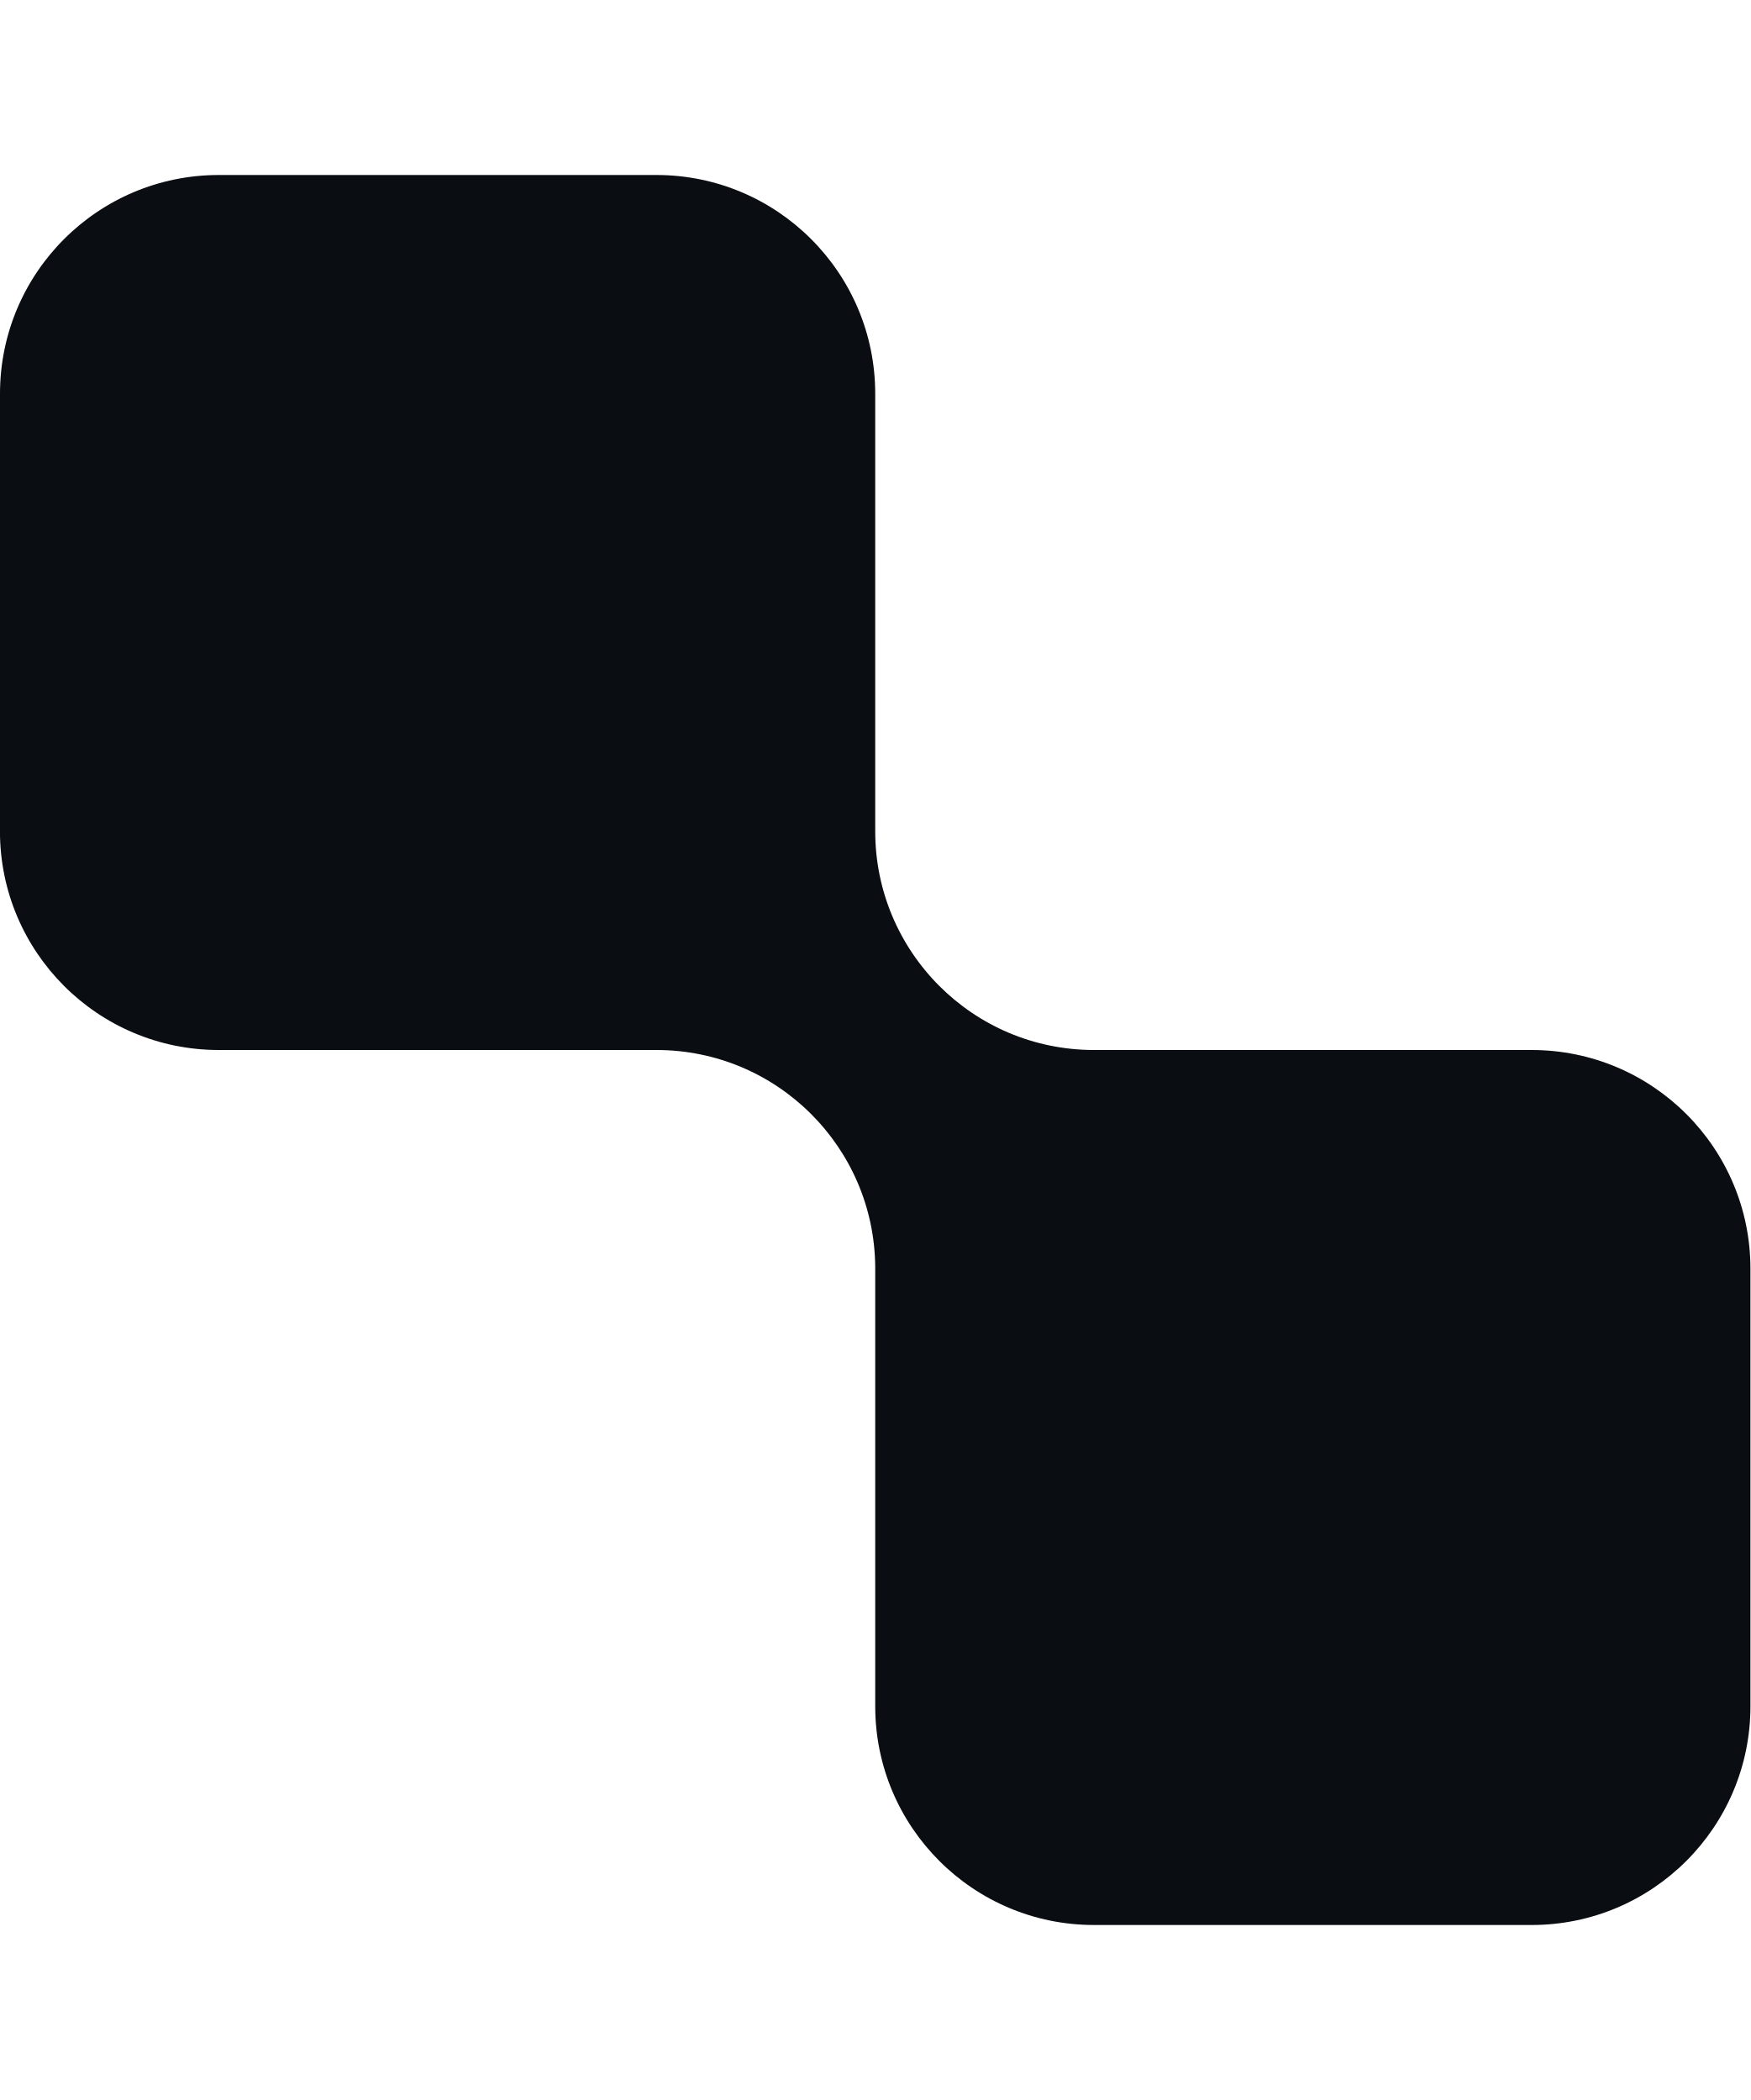
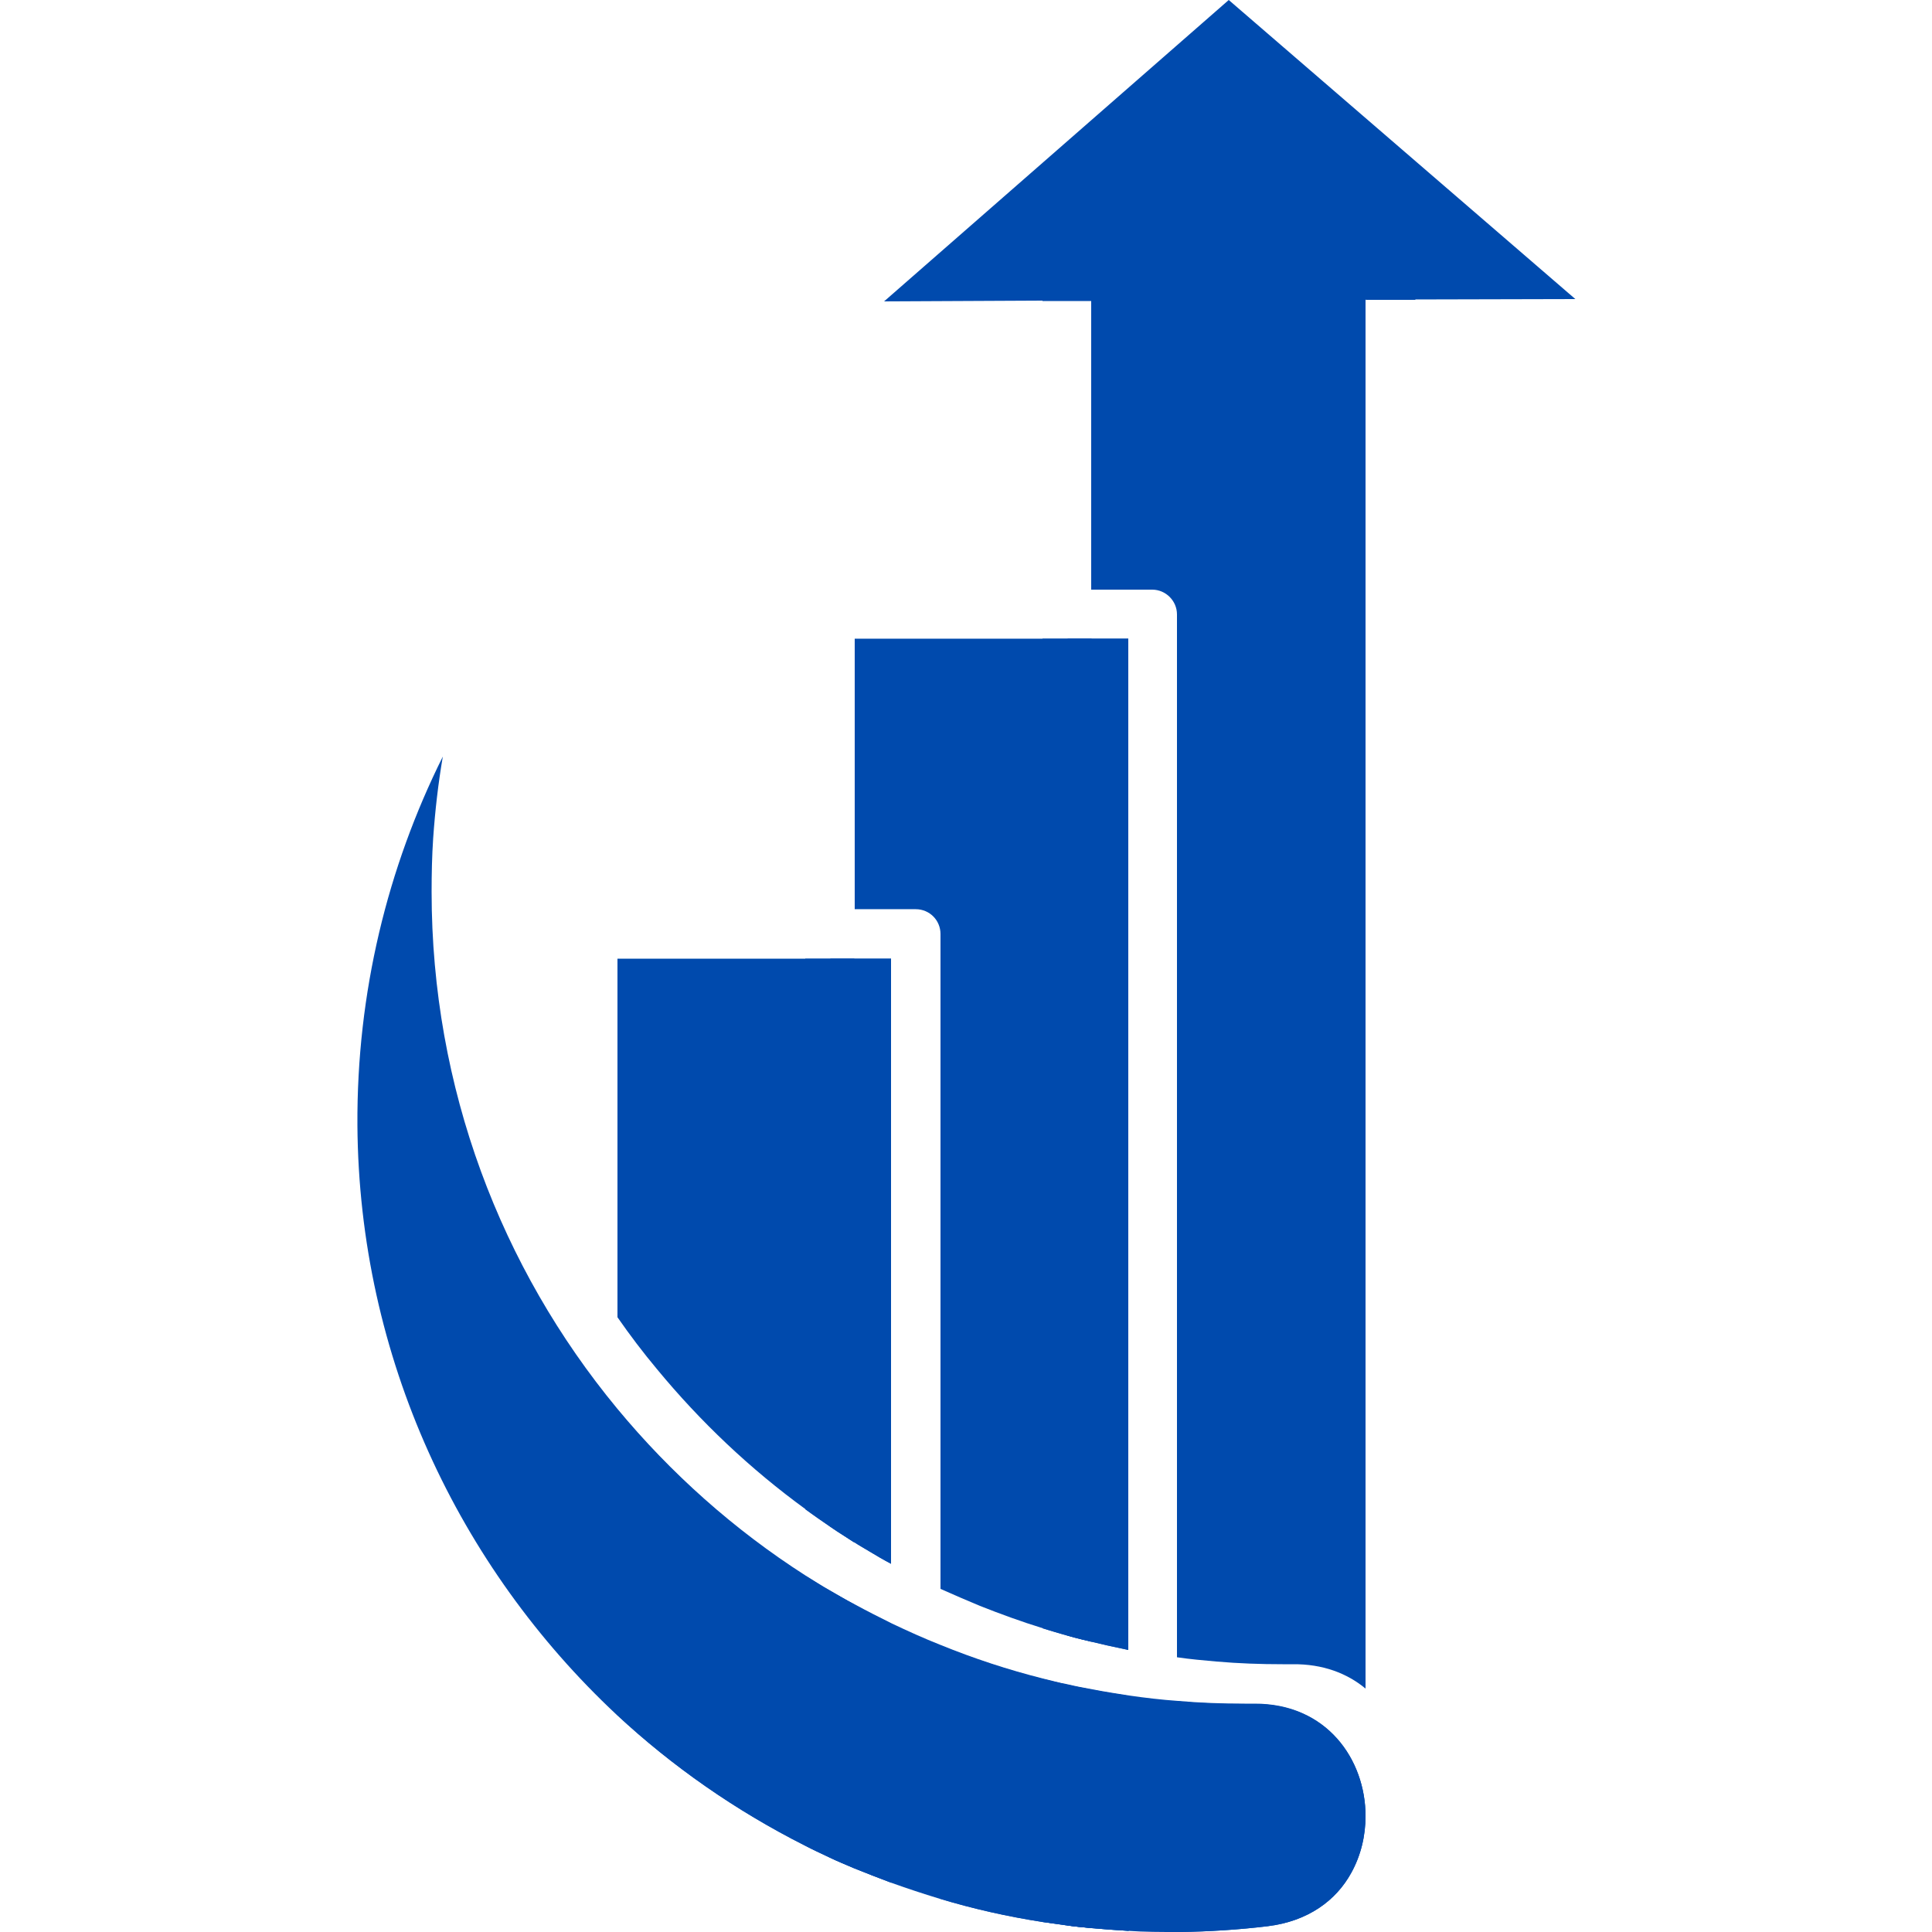
- <svg xmlns="http://www.w3.org/2000/svg" fill="none" height="48" viewBox="0 0 40 48" width="40">
-   <path d="m0 9c0-2.761 2.239-5 5-5h10c2.761 0 5 2.239 5 5v9.819c0.0.06 0.0.12 0.0.181 0 2.757 2.232 4.994 4.988 5h.012 10c2.761 0 5 2.239 5 5v10c0 2.761-2.239 5-5 5h-10c-2.761 0-5-2.239-5-5v-10c0-.014 0-.028 0-.042-.022-2.742-2.252-4.958-5-4.958-.013 0-.026 0-.039 0h-9.962c-2.761 0-5-2.239-5-5z" fill="#0A0D12" />
+ <svg xmlns="http://www.w3.org/2000/svg" width="2000" zoomAndPan="magnify" viewBox="0 0 1500 1500" height="2000" preserveAspectRatio="xMidYMid meet" version="1.0">
+   <defs>
+     <clipPath id="20bf8e236d">
+       <path d="M 686 0 L 1223.316 0 L 1223.316 234 L 686 234 Z M 686 0 " clip-rule="nonzero" />
+     </clipPath>
+   </defs>
+   <path fill="#004aad" d="M 847.797 1311.898 C 857.098 1313.699 866.699 1315.199 876.297 1316.699 L 876.297 1499.102 C 866.699 1498.5 857.398 1497.898 847.797 1497 C 841.496 1496.398 834.898 1495.801 828.598 1494.898 L 828.598 1308 C 834.898 1309.5 841.199 1310.699 847.797 1311.898 Z M 847.797 1311.898 " fill-opacity="1" fill-rule="nonzero" />
+   <path fill="#004aad" d="M 875.996 495.898 L 875.996 1281 C 870.297 1279.801 864.598 1278.602 859.199 1277.398 C 855.297 1276.5 851.398 1275.602 847.797 1274.699 C 845.098 1274.102 842.699 1273.5 840.297 1272.898 C 836.398 1272 832.496 1270.801 828.898 1269.898 L 828.898 495.898 Z M 875.996 495.898 " fill-opacity="1" fill-rule="nonzero" />
+   <path fill="#004aad" d="M 1060.199 1410 C 1060.199 1425.301 1056.598 1440.602 1049.098 1454.102 C 1037.398 1475.398 1015.797 1491.602 984.297 1495.5 C 961.797 1498.199 938.996 1499.699 915.598 1500 C 914.996 1500 914.699 1500 914.098 1500 L 914.098 1320.898 C 931.199 1322.398 948.297 1323 965.699 1323 C 968.098 1323 970.496 1323 973.199 1323 C 1030.199 1322.398 1060.199 1366.199 1060.199 1410 Z M 1060.199 1410 " fill-opacity="1" fill-rule="nonzero" />
+   <path fill="#004aad" d="M 1079.398 200.398 L 1079.398 232.5 L 1060.199 232.5 L 1060.199 1311 C 1046.098 1299.301 1027.199 1291.801 1003.496 1292.102 C 1001.098 1292.102 998.699 1292.102 995.996 1292.102 C 978.598 1292.102 961.496 1291.5 944.398 1290 C 934.199 1289.102 923.996 1288.199 913.797 1286.699 L 913.797 477 C 913.797 466.5 905.098 457.801 894.598 457.801 L 847.199 457.801 L 847.199 233.398 L 827.996 233.398 L 827.996 200.398 Z M 1079.398 200.398 " fill-opacity="1" fill-rule="nonzero" />
+   <path fill="#004aad" d="M 1079.398 181.5 L 828.598 181.5 C 818.098 181.5 809.398 190.199 809.398 200.699 L 809.398 233.699 L 847.797 233.699 L 847.797 219.898 L 1060.496 219.898 L 1060.496 232.801 L 1098.898 232.801 L 1098.898 200.398 C 1098.598 189.898 1089.898 181.5 1079.398 181.5 Z M 809.398 495.898 L 809.398 1264.199 C 815.699 1266 821.996 1268.102 828.598 1269.898 C 832.496 1271.102 836.098 1272 839.996 1272.898 C 842.398 1273.5 845.098 1274.102 847.496 1274.699 L 847.496 495.898 Z M 828.598 1308 C 822.297 1306.5 815.699 1305 809.398 1303.5 L 809.398 1492.199 C 815.699 1493.102 821.996 1494 828.598 1494.898 C 834.898 1495.801 841.199 1496.398 847.797 1497 L 847.797 1311.898 C 841.199 1310.699 834.898 1309.5 828.598 1308 Z M 828.598 1308 " fill-opacity="1" fill-rule="nonzero" />
+   <path fill="#004aad" d="M 847.797 1311.898 C 857.098 1313.699 866.699 1315.199 876.297 1316.699 L 876.297 1499.102 C 866.699 1498.5 857.398 1497.898 847.797 1497 C 841.496 1496.398 834.898 1495.801 828.598 1494.898 C 822.297 1494 815.699 1493.102 809.398 1492.199 C 782.398 1488 755.699 1482 729.898 1474.199 L 729.898 1277.398 C 755.699 1287.898 782.098 1296.602 809.398 1303.5 C 815.699 1305 821.996 1306.801 828.598 1308 C 834.898 1309.5 841.199 1310.699 847.797 1311.898 Z M 847.797 1311.898 " fill-opacity="1" fill-rule="nonzero" />
+   <path fill="#004aad" d="M 875.996 495.898 L 875.996 1281 C 870.297 1279.801 864.598 1278.602 859.199 1277.398 C 855.297 1276.5 851.398 1275.602 847.797 1274.699 C 845.098 1274.102 842.699 1273.5 840.297 1272.898 C 836.398 1272 832.496 1270.801 828.898 1269.898 C 822.598 1268.102 815.996 1266.301 809.699 1264.199 C 793.199 1259.102 776.699 1253.102 760.797 1246.801 C 750.598 1242.602 740.398 1238.102 730.199 1233.602 L 730.199 725.102 C 730.199 714.602 721.797 705.898 710.996 705.898 L 663.598 705.898 L 663.598 495.898 Z M 875.996 495.898 " fill-opacity="1" fill-rule="nonzero" />
+   <path fill="#004aad" d="M 663.297 1245.898 C 672.598 1251 682.199 1255.801 691.797 1260.602 L 691.797 1461.602 C 682.199 1458 672.898 1454.398 663.297 1450.5 C 656.996 1447.801 650.398 1445.102 644.098 1442.102 L 644.098 1235.102 C 650.699 1238.699 656.996 1242.301 663.297 1245.898 Z M 663.297 1245.898 " fill-opacity="1" fill-rule="nonzero" />
+   <path fill="#004aad" d="M 691.797 744.301 L 691.797 1214.102 C 686.098 1211.102 680.398 1207.801 674.996 1204.5 C 671.098 1202.102 667.199 1200 663.598 1197.602 C 660.898 1196.102 658.496 1194.301 656.098 1192.801 C 652.199 1190.398 648.297 1187.699 644.699 1185.301 L 644.699 744.301 Z M 691.797 744.301 " fill-opacity="1" fill-rule="nonzero" />
+   <path fill="#004aad" d="M 625.199 744.301 L 625.199 1171.801 C 631.496 1176.301 637.797 1180.801 644.398 1185.301 C 648.297 1188 651.898 1190.398 655.797 1192.801 C 658.199 1194.301 660.898 1196.102 663.297 1197.602 L 663.297 744.301 Z M 644.398 1235.102 C 638.098 1231.199 631.496 1227.301 625.199 1223.398 L 625.199 1432.801 C 631.496 1436.102 637.797 1439.102 644.398 1442.102 C 650.699 1445.102 656.996 1447.801 663.598 1450.5 L 663.598 1245.898 C 656.996 1242.301 650.699 1238.699 644.398 1235.102 Z M 644.398 1235.102 " fill-opacity="1" fill-rule="nonzero" />
+   <path fill="#004aad" d="M 663.297 1245.898 C 672.598 1251 682.199 1255.801 691.797 1260.602 L 691.797 1461.602 C 682.199 1458 672.898 1454.398 663.297 1450.5 C 656.996 1447.801 650.398 1445.102 644.098 1442.102 C 637.797 1439.102 631.199 1436.102 624.898 1432.801 C 571.496 1405.801 522.297 1371.602 478.797 1331.102 L 478.797 1093.801 C 520.496 1144.199 569.699 1188 624.898 1223.398 C 631.199 1227.301 637.496 1231.5 644.098 1235.102 C 650.699 1238.699 656.996 1242.301 663.297 1245.898 Z M 663.297 1245.898 " fill-opacity="1" fill-rule="nonzero" />
+   <path fill="#004aad" d="M 691.797 744.301 L 691.797 1214.102 C 686.098 1211.102 680.398 1207.801 674.996 1204.5 C 671.098 1202.102 667.199 1200 663.598 1197.602 C 660.898 1196.102 658.496 1194.301 656.098 1192.801 C 652.199 1190.398 648.297 1187.699 644.699 1185.301 C 638.098 1180.801 631.797 1176.602 625.496 1171.801 C 582.598 1140.602 543.898 1104 509.996 1062.898 C 499.199 1050 488.996 1036.5 479.398 1022.699 L 479.398 744.301 Z M 691.797 744.301 " fill-opacity="1" fill-rule="nonzero" />
+   <g clip-path="url(#20bf8e236d)">
+     <path fill="#004aad" d="M 686.398 234 L 809.398 233.398 L 847.797 233.398 L 1060.199 232.5 L 1098.598 232.5 L 1223.098 232.199 L 953.996 0 Z M 686.398 234 " fill-opacity="1" fill-rule="nonzero" />
+   </g>
+   <path fill="#004aad" d="M 1060.199 1410 C 1060.199 1425.301 1056.598 1440.602 1049.098 1454.102 C 1037.398 1475.398 1015.797 1491.602 984.297 1495.5 C 961.797 1498.199 938.996 1499.699 915.598 1500 C 914.996 1500 914.699 1500 914.098 1500 C 901.199 1500 888.598 1500 875.996 1499.102 C 866.398 1498.5 857.098 1497.898 847.496 1497 C 841.199 1496.398 834.598 1495.801 828.297 1494.898 C 821.996 1494 815.398 1493.102 809.098 1492.199 C 782.098 1488 755.398 1482 729.598 1474.199 C 716.699 1470.301 704.098 1466.102 691.496 1461.602 C 681.898 1458 672.598 1454.398 662.996 1450.5 C 656.699 1447.801 650.098 1445.102 643.797 1442.102 C 637.496 1439.102 630.898 1436.102 624.598 1432.801 C 571.199 1405.801 521.996 1371.602 478.496 1331.102 C 356.398 1216.801 278.699 1054.199 277.496 873.602 C 276.898 770.699 300.898 673.5 343.797 587.398 C 340.199 608.398 337.797 629.398 336.297 651 C 335.398 664.5 335.098 678.301 335.098 692.398 C 335.098 844.801 389.098 984.602 479.098 1093.5 C 520.797 1143.898 569.996 1187.699 625.199 1223.102 C 631.496 1227 637.797 1231.199 644.398 1234.801 C 650.699 1238.398 656.996 1242.301 663.598 1245.602 C 672.898 1250.699 682.496 1255.5 692.098 1260.301 C 704.699 1266.301 717.297 1272 730.199 1277.102 C 755.996 1287.602 782.398 1296.301 809.699 1303.199 C 815.996 1304.699 822.297 1306.5 828.898 1307.699 C 835.199 1309.199 841.496 1310.398 848.098 1311.602 C 857.398 1313.398 866.996 1314.898 876.598 1316.398 C 889.199 1318.199 901.797 1319.699 914.699 1320.602 C 931.797 1322.102 948.898 1322.699 966.297 1322.699 C 968.699 1322.699 971.098 1322.699 973.797 1322.699 C 1030.199 1322.398 1060.199 1366.199 1060.199 1410 Z M 1060.199 1410 " fill-opacity="1" fill-rule="nonzero" />
</svg>
